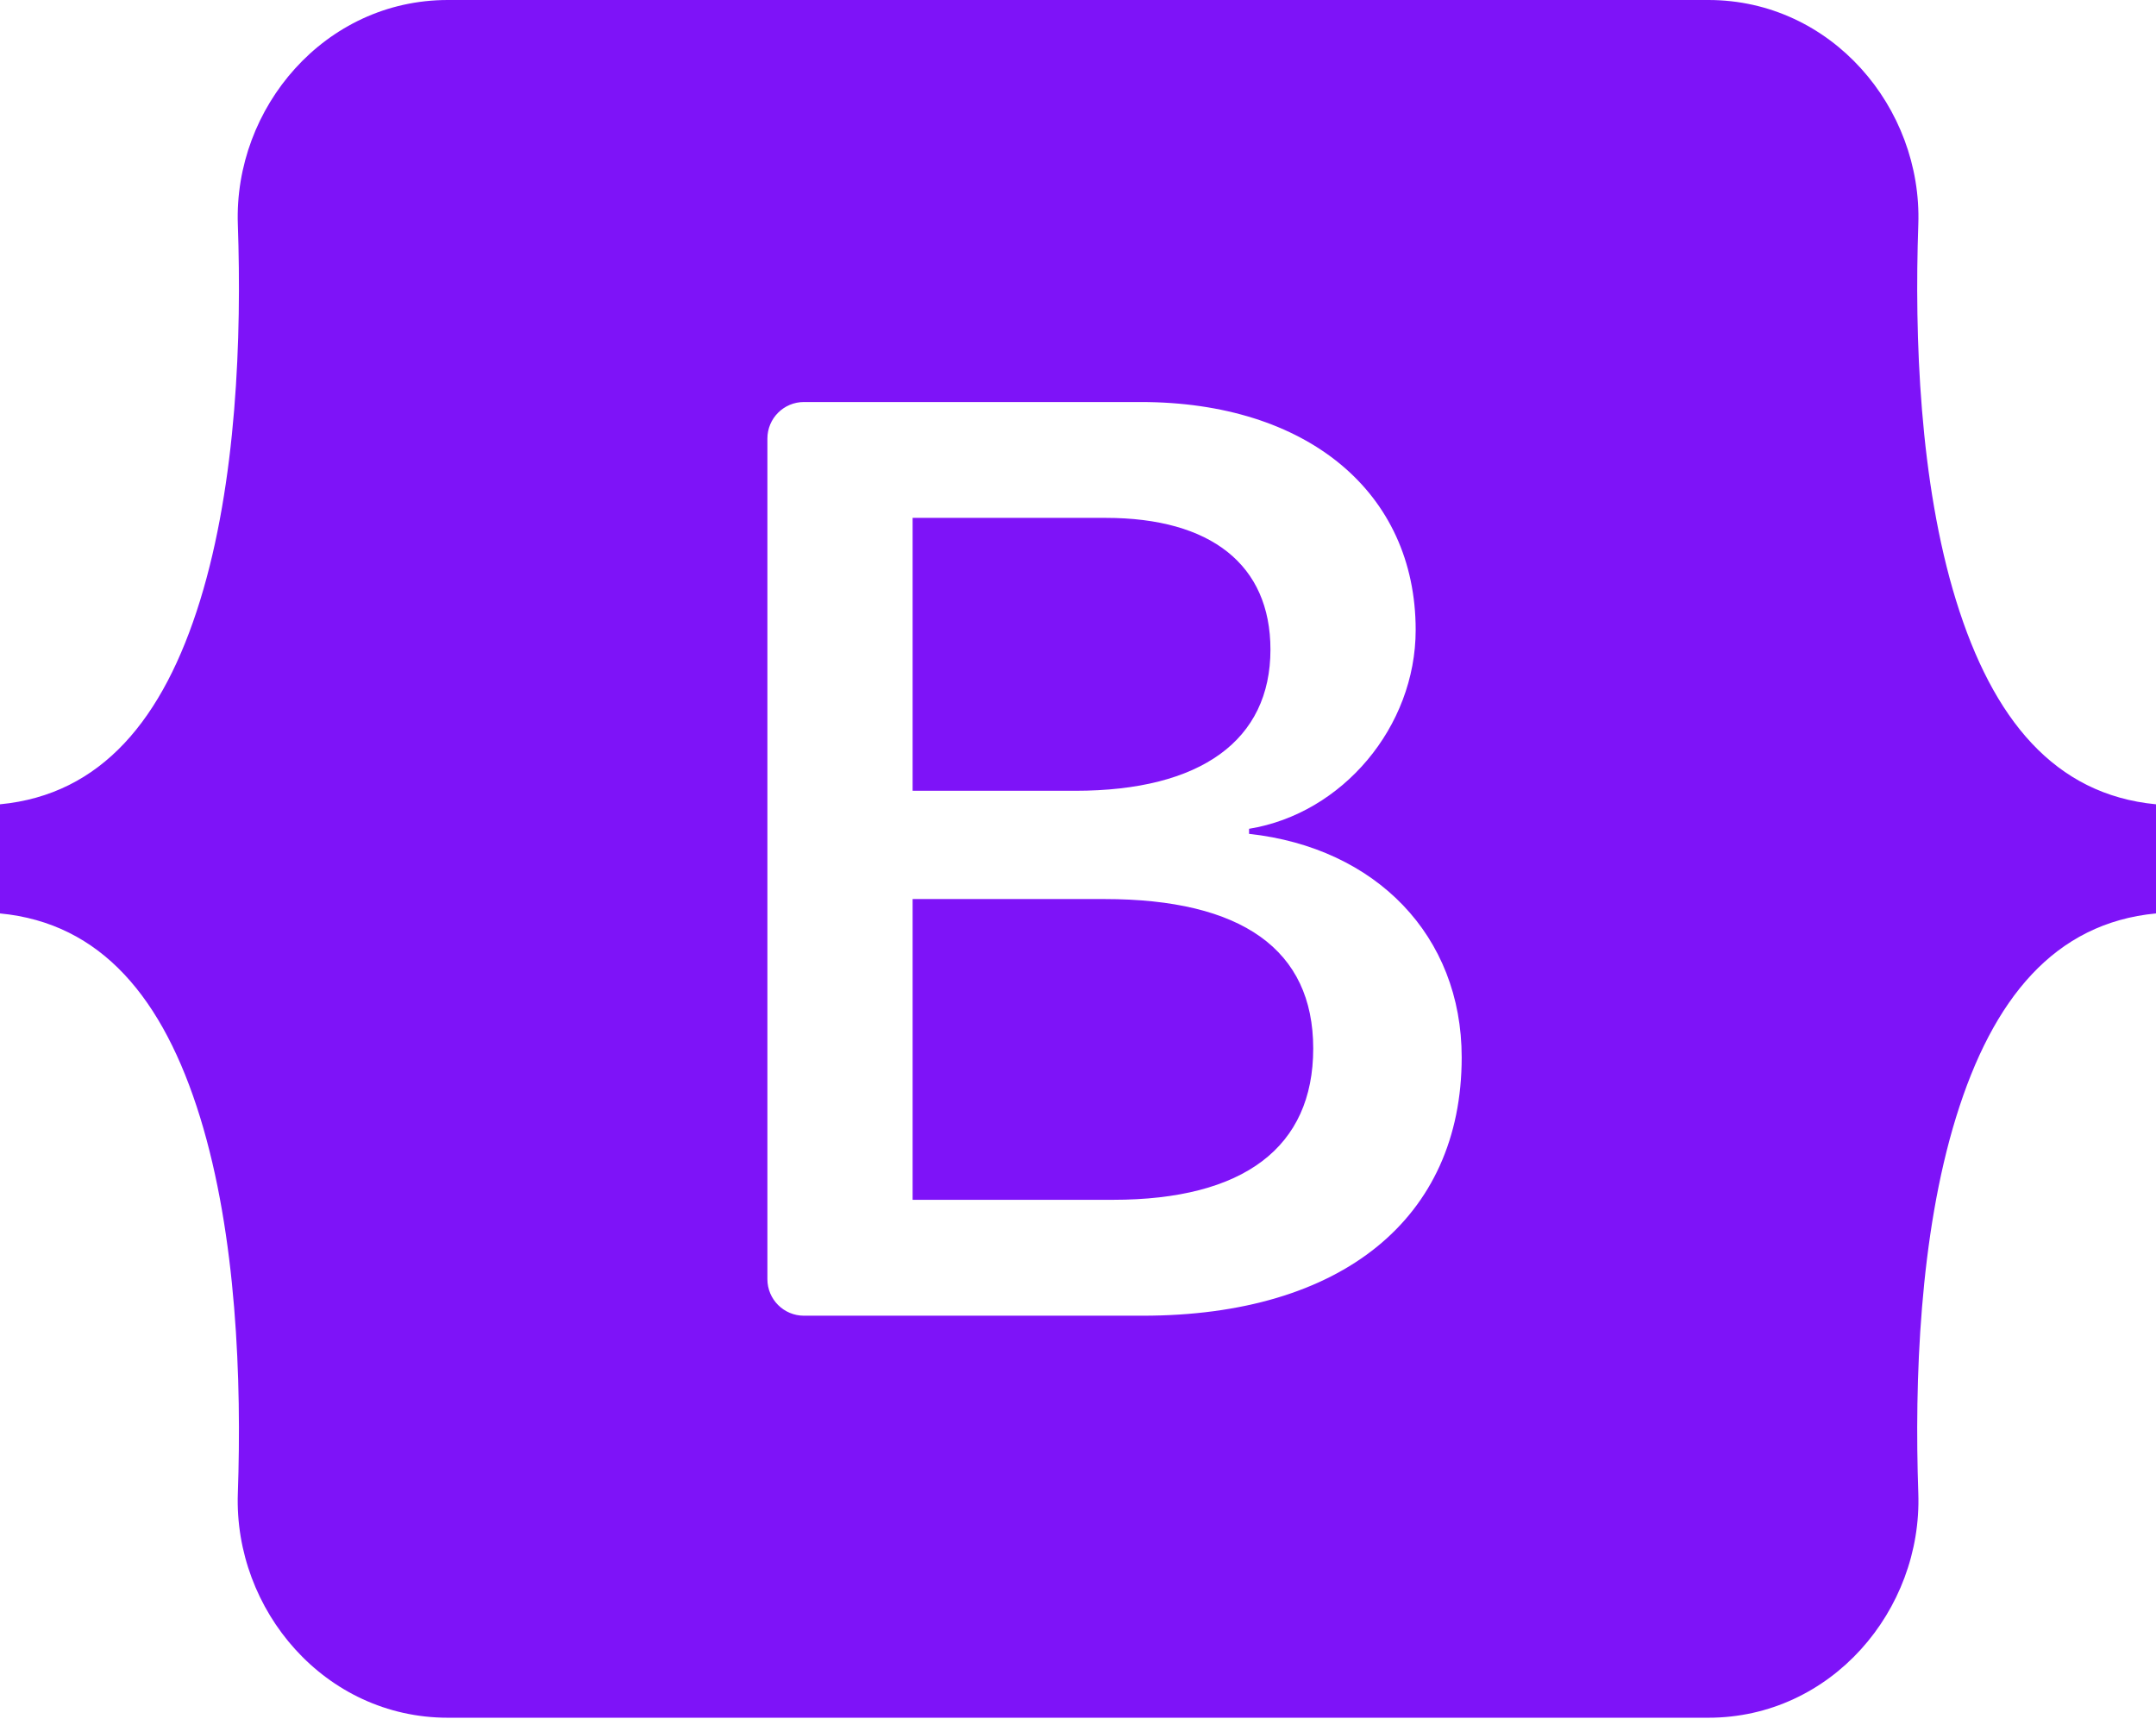
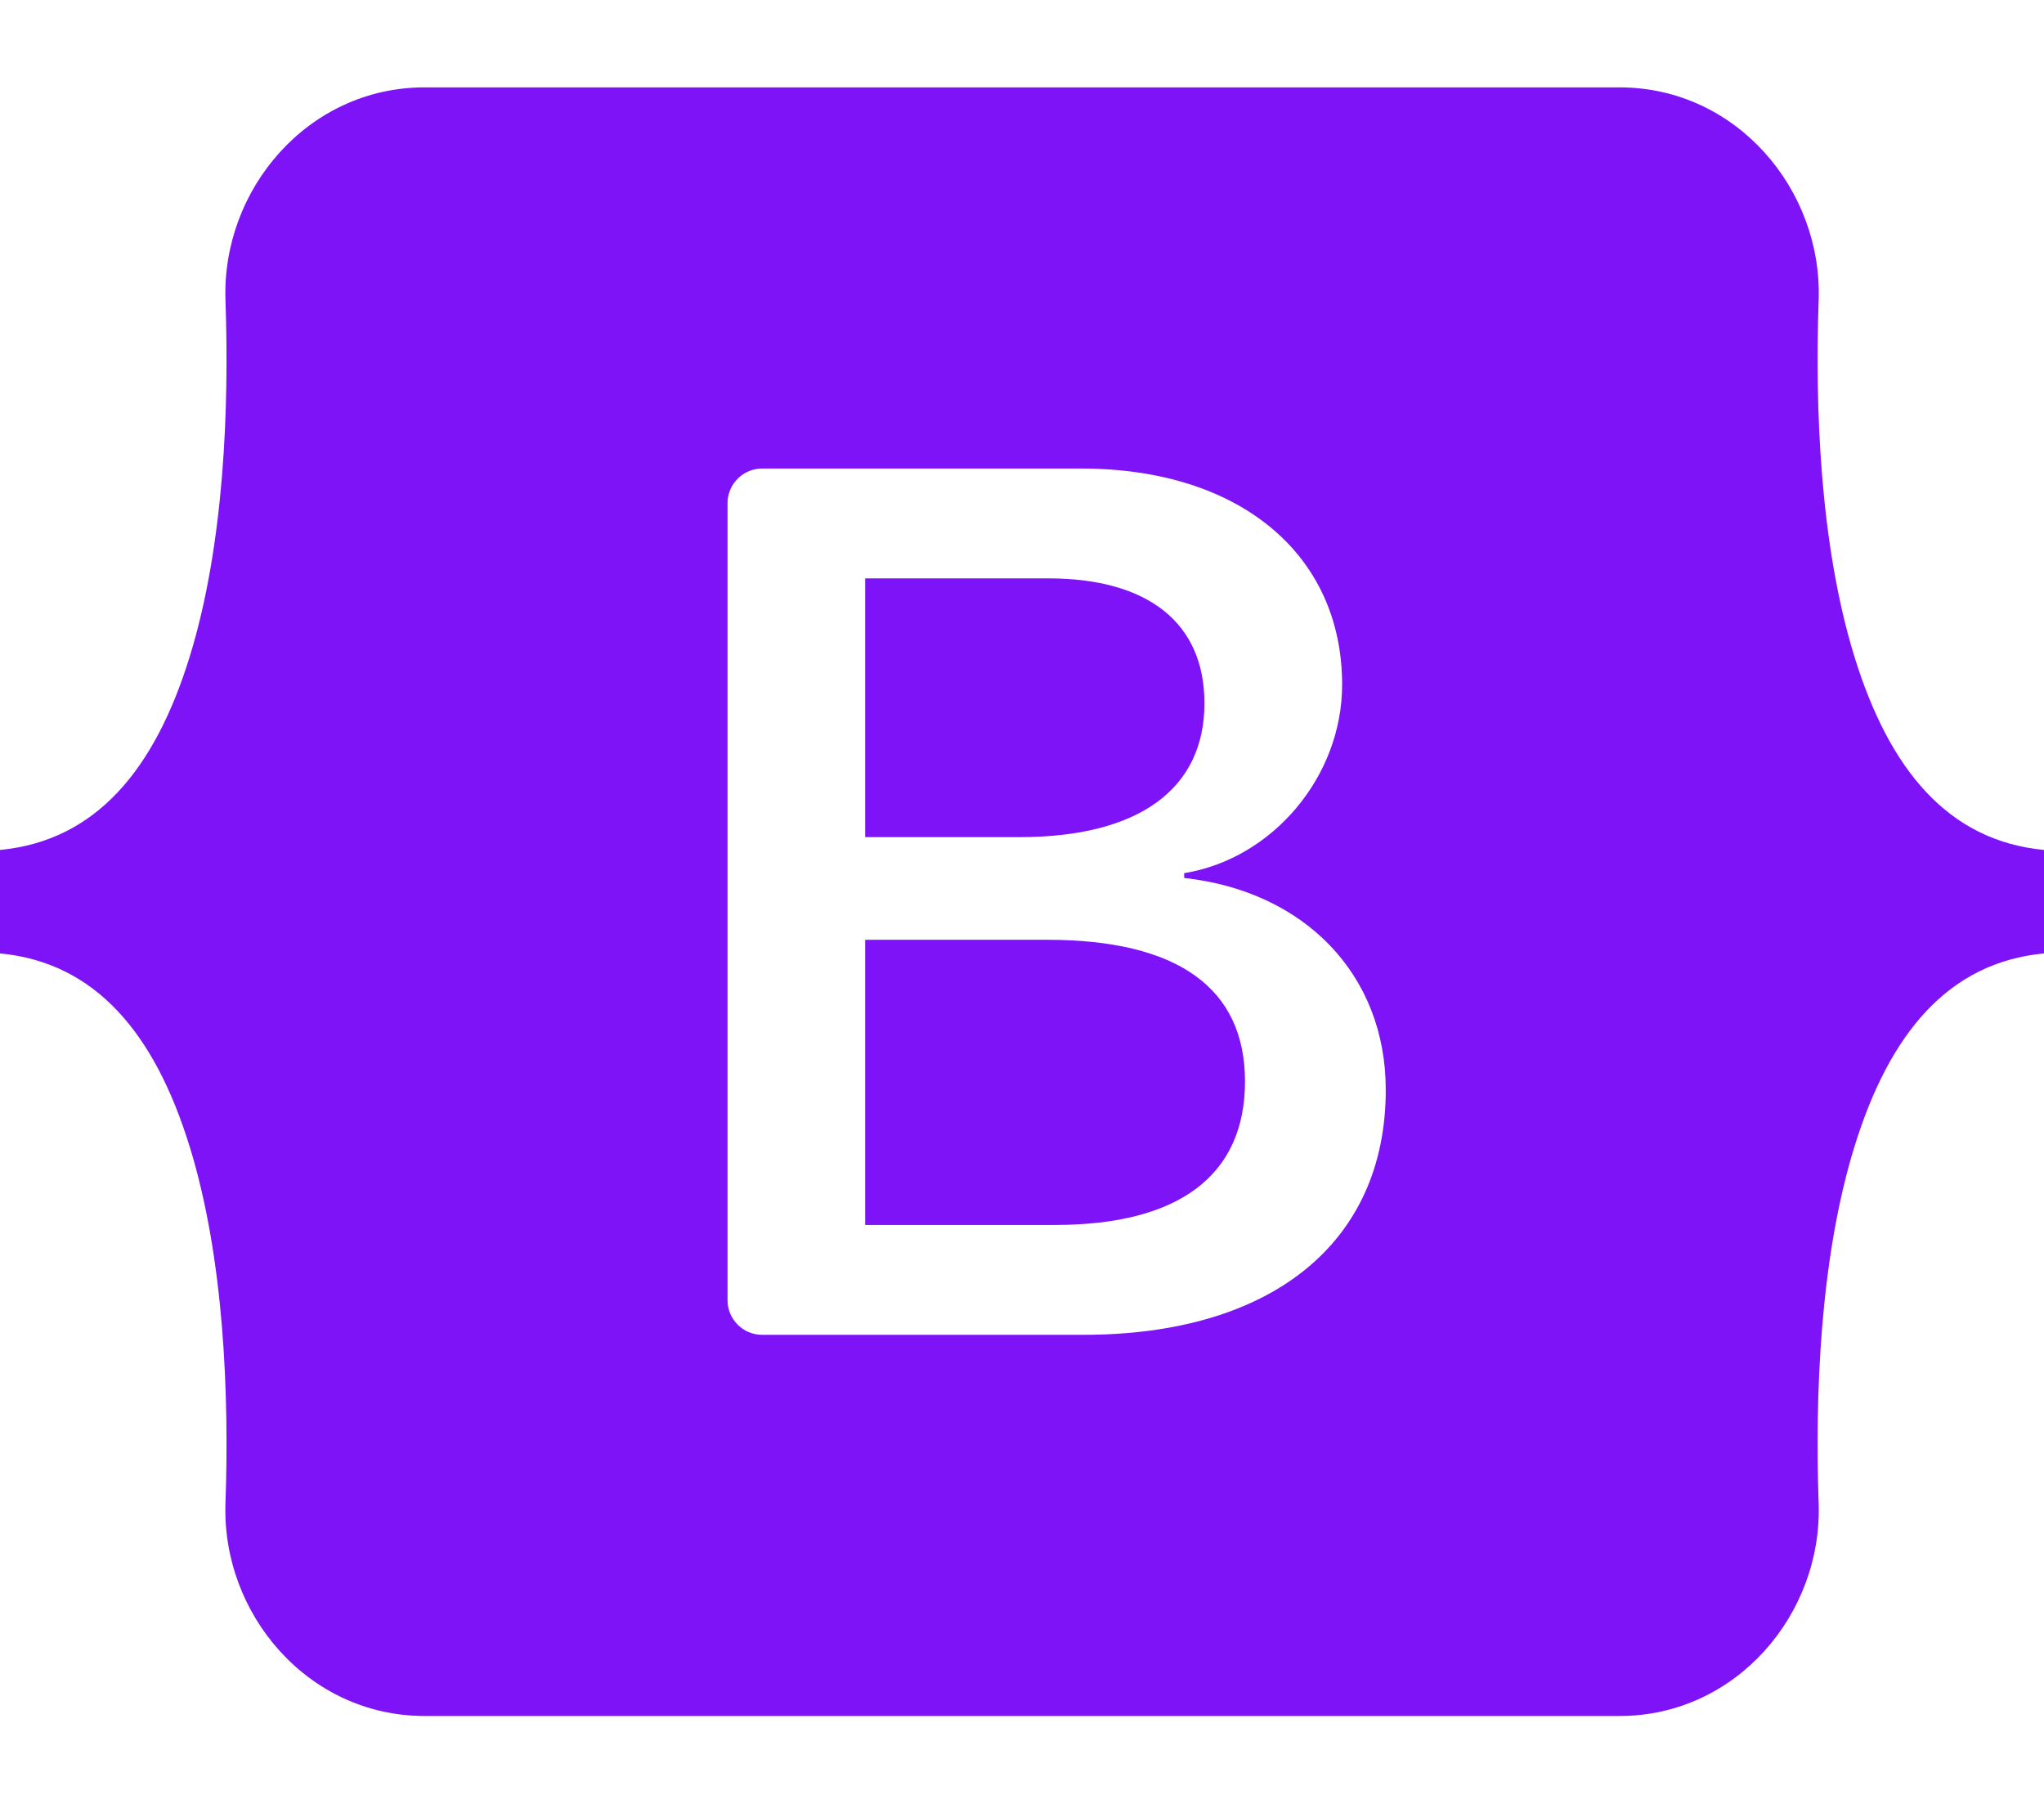
- <svg xmlns="http://www.w3.org/2000/svg" width="256px" height="204px" viewBox="0 0 256 204" version="1.1" preserveAspectRatio="xMidYMid">
+ <svg xmlns="http://www.w3.org/2000/svg" width="85px" height="75px" viewBox="0 0 256 204" version="1.1" preserveAspectRatio="xMidYMid">
  <g>
    <path d="M53.172,0 C38.565,0 27.756,12.785 28.24,26.65 C28.705,39.971 28.101,57.223 23.758,71.292 C19.402,85.402 12.034,94.34 0,95.488 L0,108.444 C12.034,109.592 19.402,118.53 23.758,132.641 C28.101,146.71 28.705,163.961 28.24,177.282 C27.756,191.145 38.565,203.932 53.174,203.932 L202.847,203.932 C217.455,203.932 228.261,191.147 227.777,177.282 C227.313,163.961 227.916,146.71 232.259,132.641 C236.618,118.53 243.966,109.592 256,108.444 L256,95.488 C243.966,94.34 236.618,85.402 232.259,71.292 C227.916,57.225 227.313,39.971 227.777,26.65 C228.261,12.787 217.455,0 202.847,0 L53.17,0 L53.172,0 Z M173.559,125.533 C173.559,144.625 159.319,156.203 135.687,156.203 L95.458,156.203 C93.061,156.203 91.119,154.261 91.119,151.864 L91.119,52.068 C91.119,49.671 93.061,47.729 95.458,47.729 L135.457,47.729 C155.162,47.729 168.094,58.403 168.094,74.791 C168.094,86.294 159.395,96.592 148.311,98.395 L148.311,98.996 C163.4,100.651 173.559,111.1 173.559,125.533 Z M131.3,61.483 L108.362,61.483 L108.362,93.883 L127.681,93.883 C142.616,93.883 150.851,87.869 150.851,77.119 C150.851,67.046 143.77,61.483 131.3,61.483 L131.3,61.483 Z M108.362,106.739 L108.362,142.444 L132.144,142.444 C147.692,142.444 155.93,136.205 155.93,124.479 C155.93,112.751 147.463,106.737 131.144,106.737 L108.362,106.737 L108.362,106.739 Z" fill="#7E13F8" />
  </g>
</svg>
